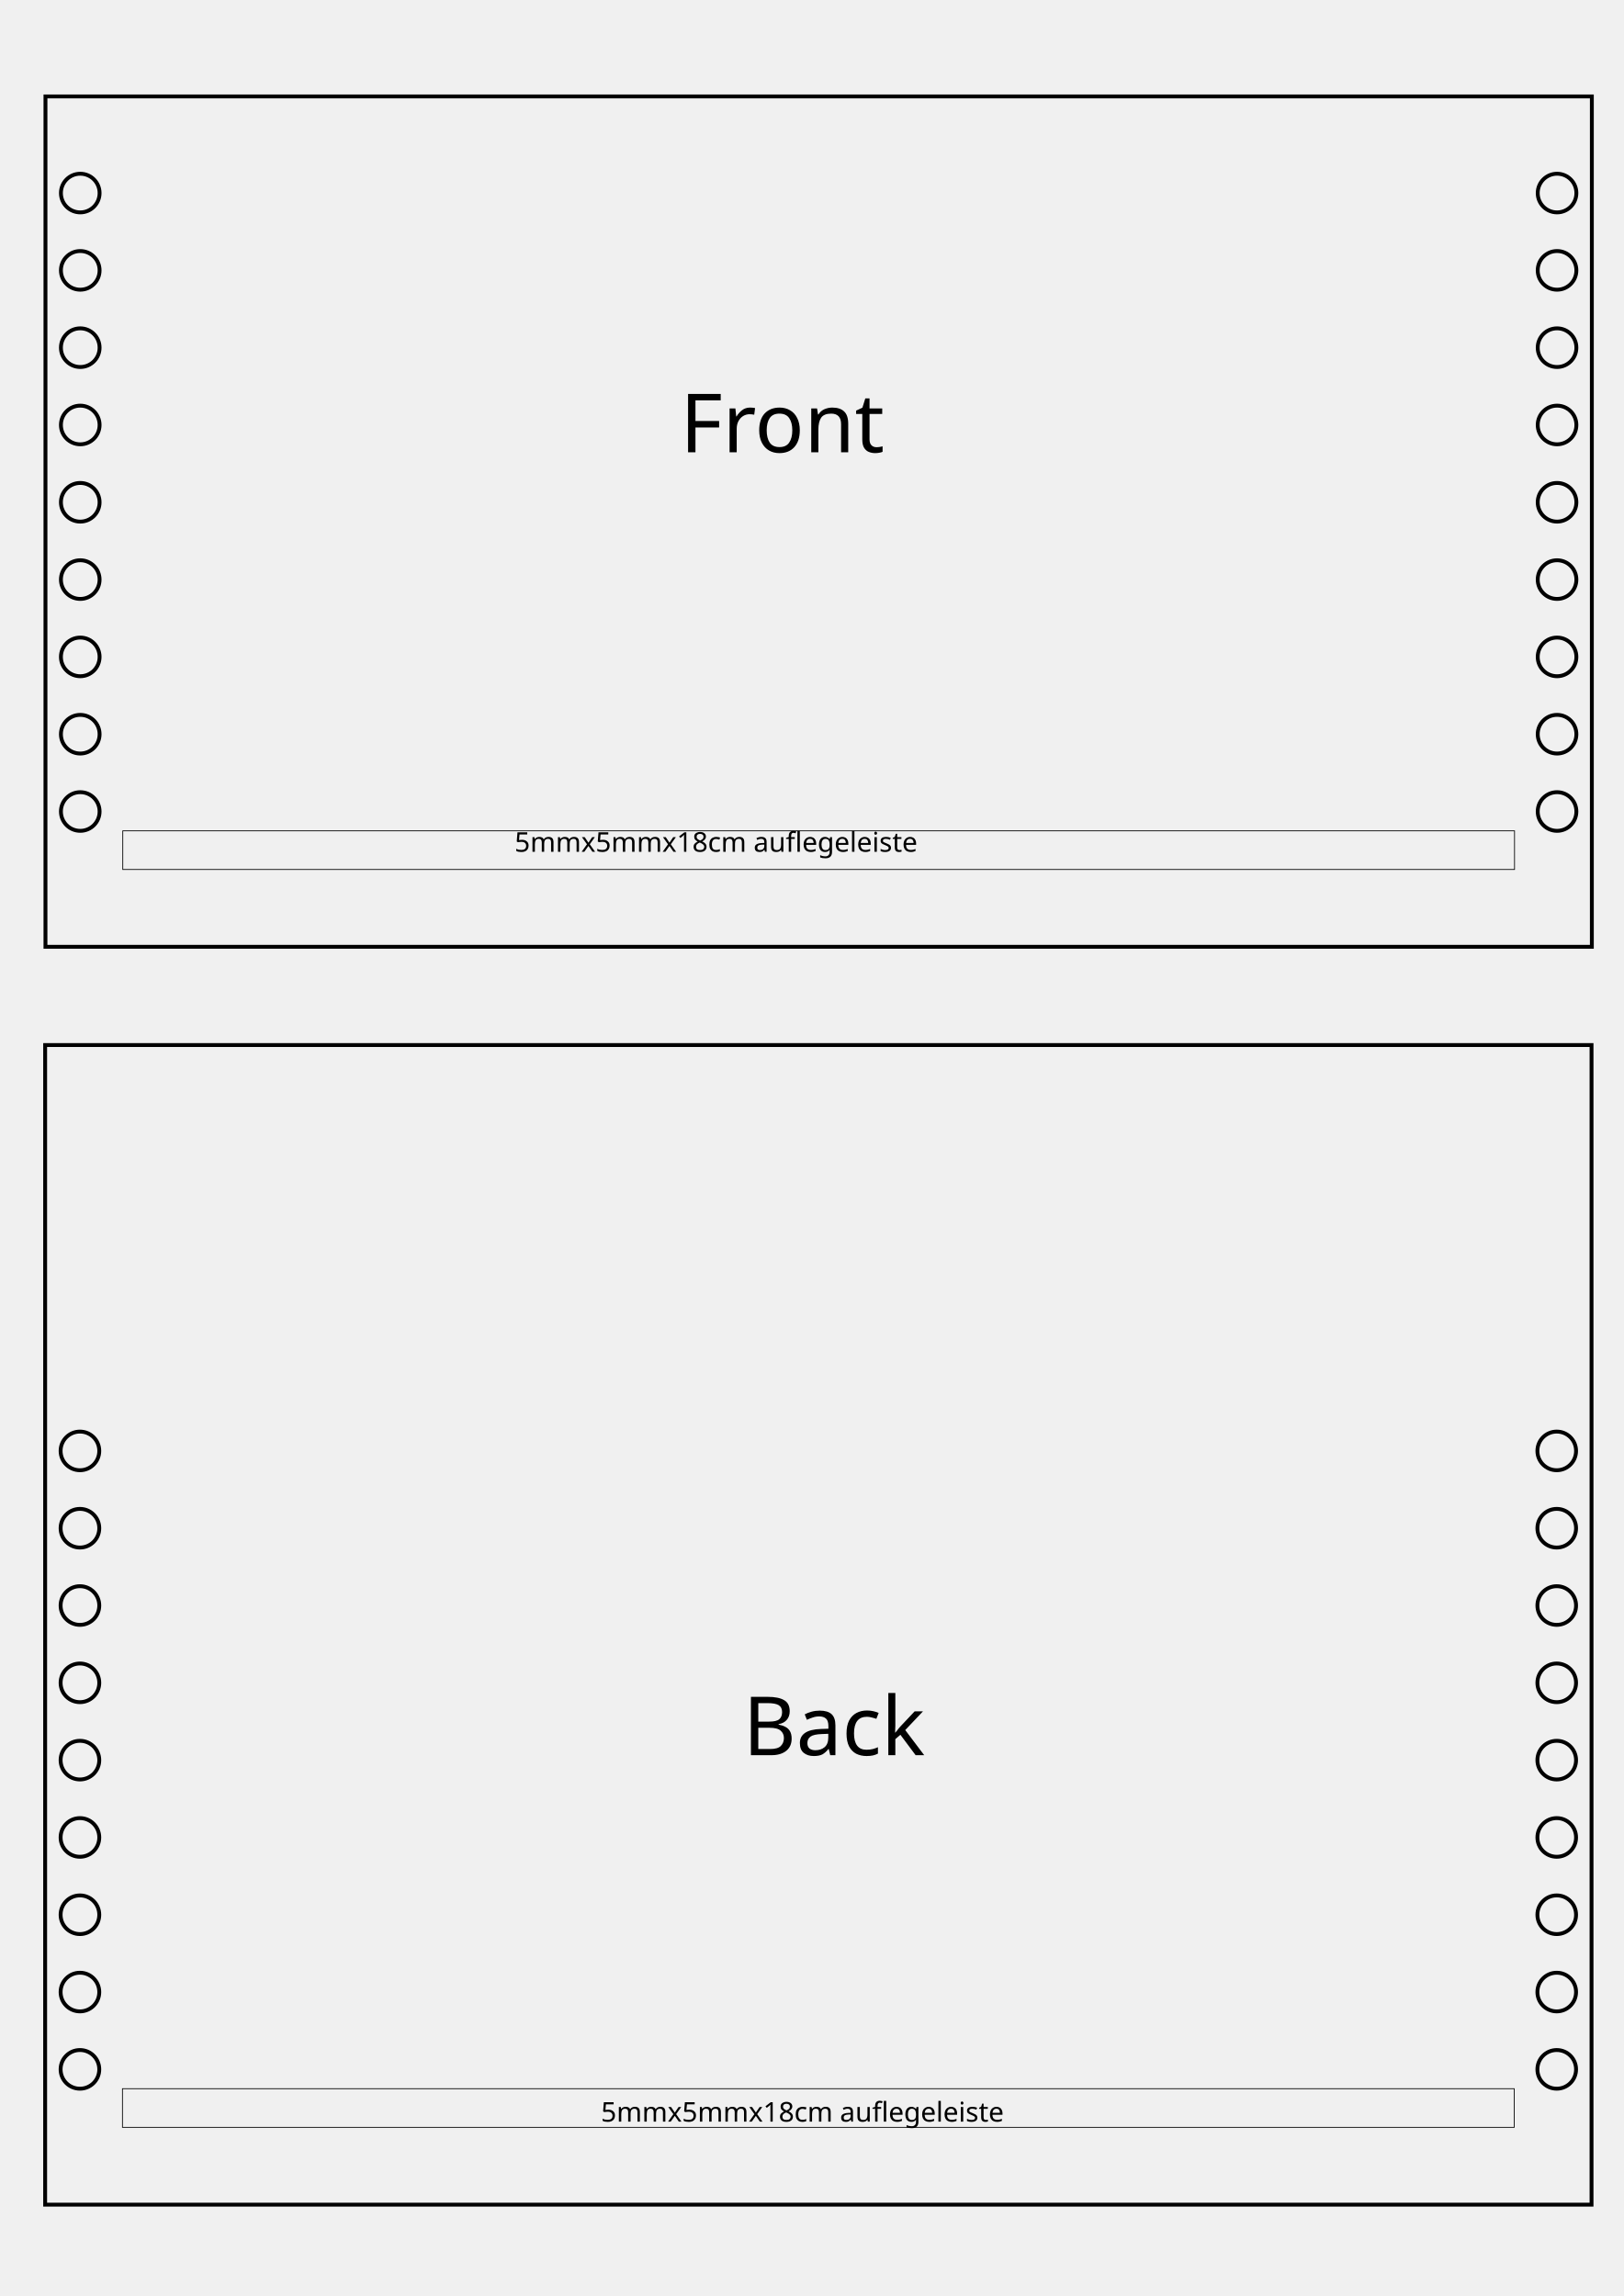
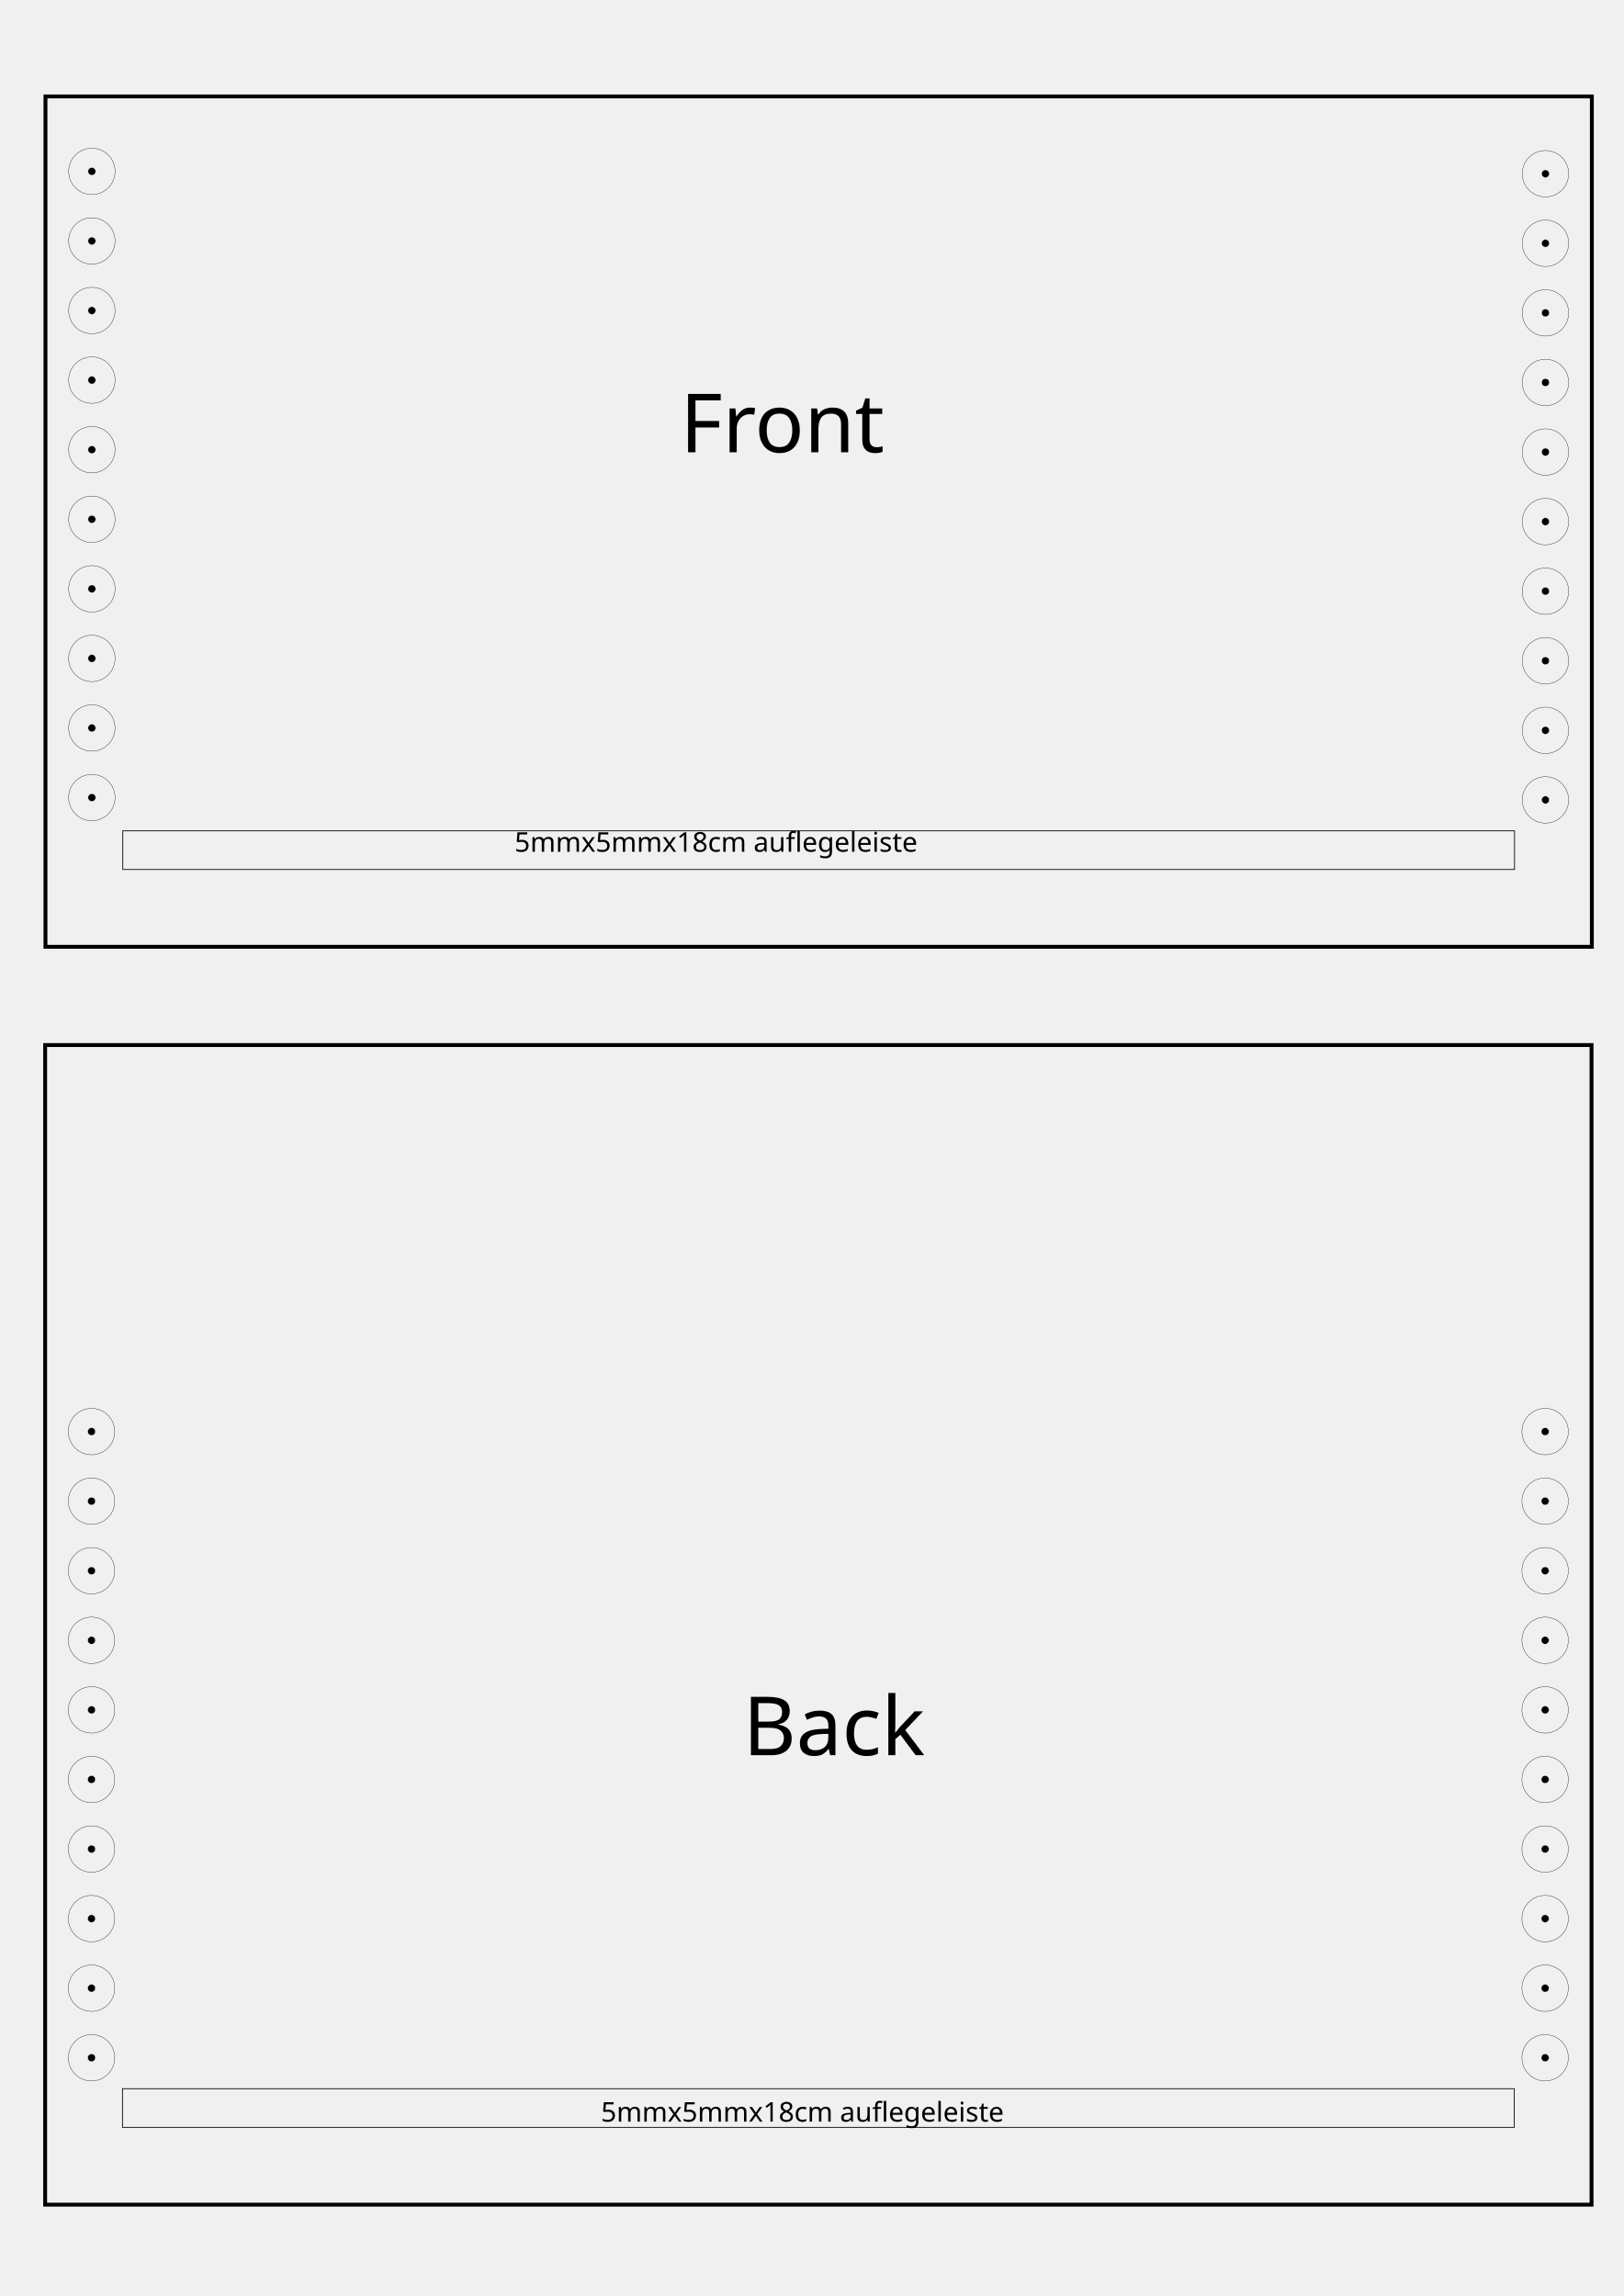
<svg xmlns="http://www.w3.org/2000/svg" width="210mm" height="297mm" viewBox="0 0 210 297" version="1.1" id="svg8">
  <defs id="defs2" />
  <g id="layer1">
    <rect style="fill:none;fill-opacity:1;stroke:#000000;stroke-width:0.5;stroke-miterlimit:4;stroke-dasharray:none;stroke-opacity:1" id="rect4802" width="200" height="110" x="5.88" y="12.473" />
    <text xml:space="preserve" style="font-style:normal;font-weight:normal;font-size:10.583px;line-height:125%;font-family:sans-serif;letter-spacing:0px;word-spacing:0px;fill:#000000;fill-opacity:1;stroke:none;stroke-width:0.265px;stroke-linecap:butt;stroke-linejoin:miter;stroke-opacity:1" x="87.962" y="58.504" id="text4806">
      <tspan id="tspan4804" x="87.962" y="58.504" style="stroke-width:0.265px">Front</tspan>
    </text>
    <text xml:space="preserve" style="font-style:normal;font-weight:normal;font-size:10.583px;line-height:125%;font-family:sans-serif;letter-spacing:0px;word-spacing:0px;fill:#000000;fill-opacity:1;stroke:none;stroke-width:0.265px;stroke-linecap:butt;stroke-linejoin:miter;stroke-opacity:1" x="71.628" y="116.059" id="text4812">
      <tspan id="tspan4810" x="71.628" y="125.422" style="stroke-width:0.265px" />
    </text>
    <rect style="fill:none;fill-opacity:1;stroke:#000000;stroke-width:0.5;stroke-miterlimit:4;stroke-dasharray:none;stroke-opacity:1" id="rect4802-2" width="200" height="150" x="5.839" y="135.183" />
    <text xml:space="preserve" style="font-style:normal;font-weight:normal;font-size:10.583px;line-height:125%;font-family:sans-serif;letter-spacing:0px;word-spacing:0px;fill:#000000;fill-opacity:1;stroke:none;stroke-width:0.265px;stroke-linecap:butt;stroke-linejoin:miter;stroke-opacity:1" x="96.091" y="227.045" id="text4806-9">
      <tspan id="tspan4804-7" x="96.091" y="227.045" style="stroke-width:0.265px">Back</tspan>
    </text>
-     <circle style="fill:none;fill-opacity:1;stroke:#000000;stroke-width:0.5;stroke-miterlimit:4;stroke-dasharray:none;stroke-opacity:1" id="path4862" cx="10.38" cy="104.973" r="2.5" />
-     <circle style="fill:none;fill-opacity:1;stroke:#000000;stroke-width:0.5;stroke-miterlimit:4;stroke-dasharray:none;stroke-opacity:1" id="path4862-3" cx="10.38" cy="94.973" r="2.5" />
-     <circle style="fill:none;fill-opacity:1;stroke:#000000;stroke-width:0.5;stroke-miterlimit:4;stroke-dasharray:none;stroke-opacity:1" id="path4862-1" cx="10.38" cy="84.973" r="2.5" />
-     <circle style="fill:none;fill-opacity:1;stroke:#000000;stroke-width:0.5;stroke-miterlimit:4;stroke-dasharray:none;stroke-opacity:1" id="path4862-3-9" cx="10.38" cy="74.973" r="2.5" />
-     <circle style="fill:none;fill-opacity:1;stroke:#000000;stroke-width:0.5;stroke-miterlimit:4;stroke-dasharray:none;stroke-opacity:1" id="path4862-19" cx="10.38" cy="64.973" r="2.5" />
-     <circle style="fill:none;fill-opacity:1;stroke:#000000;stroke-width:0.5;stroke-miterlimit:4;stroke-dasharray:none;stroke-opacity:1" id="path4862-3-7" cx="10.38" cy="54.973" r="2.5" />
-     <circle style="fill:none;fill-opacity:1;stroke:#000000;stroke-width:0.5;stroke-miterlimit:4;stroke-dasharray:none;stroke-opacity:1" id="path4862-1-4" cx="10.38" cy="44.973" r="2.5" />
-     <circle style="fill:none;fill-opacity:1;stroke:#000000;stroke-width:0.5;stroke-miterlimit:4;stroke-dasharray:none;stroke-opacity:1" id="path4862-3-9-0" cx="10.38" cy="34.973" r="2.5" />
-     <circle style="fill:none;fill-opacity:1;stroke:#000000;stroke-width:0.5;stroke-miterlimit:4;stroke-dasharray:none;stroke-opacity:1" id="path4862-1-4-6" cx="10.38" cy="24.973" r="2.5" />
-     <circle style="fill:none;fill-opacity:1;stroke:#000000;stroke-width:0.5;stroke-miterlimit:4;stroke-dasharray:none;stroke-opacity:1" id="path4862-10" cx="201.38" cy="104.973" r="2.5" />
-     <circle style="fill:none;fill-opacity:1;stroke:#000000;stroke-width:0.5;stroke-miterlimit:4;stroke-dasharray:none;stroke-opacity:1" id="path4862-3-6" cx="201.38" cy="94.973" r="2.5" />
-     <circle style="fill:none;fill-opacity:1;stroke:#000000;stroke-width:0.5;stroke-miterlimit:4;stroke-dasharray:none;stroke-opacity:1" id="path4862-1-3" cx="201.38" cy="84.973" r="2.5" />
-     <circle style="fill:none;fill-opacity:1;stroke:#000000;stroke-width:0.5;stroke-miterlimit:4;stroke-dasharray:none;stroke-opacity:1" id="path4862-3-9-2" cx="201.38" cy="74.973" r="2.5" />
-     <circle style="fill:none;fill-opacity:1;stroke:#000000;stroke-width:0.5;stroke-miterlimit:4;stroke-dasharray:none;stroke-opacity:1" id="path4862-19-0" cx="201.38" cy="64.973" r="2.5" />
-     <circle style="fill:none;fill-opacity:1;stroke:#000000;stroke-width:0.5;stroke-miterlimit:4;stroke-dasharray:none;stroke-opacity:1" id="path4862-3-7-6" cx="201.38" cy="54.973" r="2.5" />
-     <circle style="fill:none;fill-opacity:1;stroke:#000000;stroke-width:0.5;stroke-miterlimit:4;stroke-dasharray:none;stroke-opacity:1" id="path4862-1-4-1" cx="201.38" cy="44.973" r="2.5" />
-     <circle style="fill:none;fill-opacity:1;stroke:#000000;stroke-width:0.5;stroke-miterlimit:4;stroke-dasharray:none;stroke-opacity:1" id="path4862-3-9-0-5" cx="201.38" cy="34.973" r="2.5" />
-     <circle style="fill:none;fill-opacity:1;stroke:#000000;stroke-width:0.5;stroke-miterlimit:4;stroke-dasharray:none;stroke-opacity:1" id="path4862-1-4-6-5" cx="201.38" cy="24.973" r="2.5" />
-     <circle style="fill:none;fill-opacity:1;stroke:#000000;stroke-width:0.5;stroke-miterlimit:4;stroke-dasharray:none;stroke-opacity:1" id="path4862-10-7" cx="201.339" cy="267.683" r="2.5" />
-     <circle style="fill:none;fill-opacity:1;stroke:#000000;stroke-width:0.5;stroke-miterlimit:4;stroke-dasharray:none;stroke-opacity:1" id="path4862-3-6-6" cx="201.339" cy="257.683" r="2.5" />
-     <circle style="fill:none;fill-opacity:1;stroke:#000000;stroke-width:0.5;stroke-miterlimit:4;stroke-dasharray:none;stroke-opacity:1" id="path4862-1-3-5" cx="201.339" cy="247.683" r="2.5" />
-     <circle style="fill:none;fill-opacity:1;stroke:#000000;stroke-width:0.5;stroke-miterlimit:4;stroke-dasharray:none;stroke-opacity:1" id="path4862-3-9-2-6" cx="201.339" cy="237.683" r="2.5" />
-     <circle style="fill:none;fill-opacity:1;stroke:#000000;stroke-width:0.5;stroke-miterlimit:4;stroke-dasharray:none;stroke-opacity:1" id="path4862-19-0-9" cx="201.339" cy="227.683" r="2.5" />
-     <circle style="fill:none;fill-opacity:1;stroke:#000000;stroke-width:0.5;stroke-miterlimit:4;stroke-dasharray:none;stroke-opacity:1" id="path4862-3-7-6-3" cx="201.339" cy="217.683" r="2.5" />
-     <circle style="fill:none;fill-opacity:1;stroke:#000000;stroke-width:0.5;stroke-miterlimit:4;stroke-dasharray:none;stroke-opacity:1" id="path4862-1-4-1-7" cx="201.339" cy="207.683" r="2.5" />
-     <circle style="fill:none;fill-opacity:1;stroke:#000000;stroke-width:0.5;stroke-miterlimit:4;stroke-dasharray:none;stroke-opacity:1" id="path4862-3-9-0-5-4" cx="201.339" cy="197.683" r="2.5" />
-     <circle style="fill:none;fill-opacity:1;stroke:#000000;stroke-width:0.5;stroke-miterlimit:4;stroke-dasharray:none;stroke-opacity:1" id="path4862-1-4-6-5-5" cx="201.339" cy="187.683" r="2.5" />
-     <circle style="fill:none;fill-opacity:1;stroke:#000000;stroke-width:0.5;stroke-miterlimit:4;stroke-dasharray:none;stroke-opacity:1" id="path4862-10-7-8" cx="10.339" cy="267.683" r="2.5" />
-     <circle style="fill:none;fill-opacity:1;stroke:#000000;stroke-width:0.5;stroke-miterlimit:4;stroke-dasharray:none;stroke-opacity:1" id="path4862-3-6-6-6" cx="10.339" cy="257.683" r="2.5" />
-     <circle style="fill:none;fill-opacity:1;stroke:#000000;stroke-width:0.5;stroke-miterlimit:4;stroke-dasharray:none;stroke-opacity:1" id="path4862-1-3-5-8" cx="10.339" cy="247.683" r="2.5" />
-     <circle style="fill:none;fill-opacity:1;stroke:#000000;stroke-width:0.5;stroke-miterlimit:4;stroke-dasharray:none;stroke-opacity:1" id="path4862-3-9-2-6-8" cx="10.339" cy="237.683" r="2.5" />
-     <circle style="fill:none;fill-opacity:1;stroke:#000000;stroke-width:0.5;stroke-miterlimit:4;stroke-dasharray:none;stroke-opacity:1" id="path4862-19-0-9-4" cx="10.339" cy="227.683" r="2.5" />
-     <circle style="fill:none;fill-opacity:1;stroke:#000000;stroke-width:0.5;stroke-miterlimit:4;stroke-dasharray:none;stroke-opacity:1" id="path4862-3-7-6-3-3" cx="10.339" cy="217.683" r="2.5" />
-     <circle style="fill:none;fill-opacity:1;stroke:#000000;stroke-width:0.5;stroke-miterlimit:4;stroke-dasharray:none;stroke-opacity:1" id="path4862-1-4-1-7-1" cx="10.339" cy="207.683" r="2.5" />
-     <circle style="fill:none;fill-opacity:1;stroke:#000000;stroke-width:0.5;stroke-miterlimit:4;stroke-dasharray:none;stroke-opacity:1" id="path4862-3-9-0-5-4-4" cx="10.339" cy="197.683" r="2.5" />
-     <circle style="fill:none;fill-opacity:1;stroke:#000000;stroke-width:0.5;stroke-miterlimit:4;stroke-dasharray:none;stroke-opacity:1" id="path4862-1-4-6-5-5-9" cx="10.339" cy="187.683" r="2.5" />
    <rect style="fill:none;fill-opacity:1;stroke:#000000;stroke-width:0.5;stroke-miterlimit:4;stroke-dasharray:none;stroke-opacity:1" id="rect5130" width="200" height="120" x="230.565" y="6.533" />
    <circle style="fill:none;fill-opacity:1;stroke:#000000;stroke-width:0.5;stroke-miterlimit:4;stroke-dasharray:none;stroke-opacity:1" id="path5136" cx="290.565" cy="66.533" r="4.5" />
    <rect style="fill:none;fill-opacity:1;stroke:#000000;stroke-width:0.103;stroke-miterlimit:4;stroke-dasharray:none;stroke-opacity:1" id="rect5138" width="180" height="5" x="15.88" y="107.473" />
    <rect style="fill:none;fill-opacity:1;stroke:#000000;stroke-width:0.103;stroke-miterlimit:4;stroke-dasharray:none;stroke-opacity:1" id="rect5138-2" width="180" height="5" x="15.839" y="270.183" />
    <text xml:space="preserve" style="font-style:normal;font-weight:normal;font-size:3.528px;line-height:125%;font-family:sans-serif;letter-spacing:0px;word-spacing:0px;fill:#000000;fill-opacity:1;stroke:none;stroke-width:0.265px;stroke-linecap:butt;stroke-linejoin:miter;stroke-opacity:1" x="66.55" y="110.179" id="text5157">
      <tspan id="tspan5155" x="66.55" y="110.179" style="stroke-width:0.265px">5mmx5mmx18cm auflegeleiste</tspan>
    </text>
    <text xml:space="preserve" style="font-style:normal;font-weight:normal;font-size:3.528px;line-height:125%;font-family:sans-serif;letter-spacing:0px;word-spacing:0px;fill:#000000;fill-opacity:1;stroke:none;stroke-width:0.265px;stroke-linecap:butt;stroke-linejoin:miter;stroke-opacity:1" x="77.722" y="274.449" id="text5157-0">
      <tspan id="tspan5155-6" x="77.722" y="274.449" style="stroke-width:0.265px">5mmx5mmx18cm auflegeleiste</tspan>
    </text>
    <circle style="fill:none;fill-opacity:1;stroke:#000000;stroke-width:0.5;stroke-miterlimit:4;stroke-dasharray:none;stroke-opacity:1" id="path5136-8" cx="370.565" cy="66.533" r="4.5" />
    <text xml:space="preserve" style="font-style:normal;font-weight:normal;font-size:3.528px;line-height:125%;font-family:sans-serif;letter-spacing:0px;word-spacing:0px;fill:#000000;fill-opacity:1;stroke:none;stroke-width:0.265px;stroke-linecap:butt;stroke-linejoin:miter;stroke-opacity:1" x="316.447" y="118.464" id="text5194">
      <tspan id="tspan5192" x="316.447" y="118.464" style="stroke-width:0.265px">Bodenplatte vorne</tspan>
    </text>
    <circle style="fill:none;fill-opacity:1;stroke:#000000;stroke-width:0.577;stroke-miterlimit:4;stroke-dasharray:none;stroke-opacity:1" id="path5196" cx="255.565" cy="26.533" r="5" />
    <circle style="fill:none;fill-opacity:1;stroke:#000000;stroke-width:0.577;stroke-miterlimit:4;stroke-dasharray:none;stroke-opacity:1" id="path5196-9" cx="285.565" cy="26.533" r="5" />
    <circle style="fill:none;fill-opacity:1;stroke:#000000;stroke-width:0.577;stroke-miterlimit:4;stroke-dasharray:none;stroke-opacity:1" id="path5196-9-2" cx="315.565" cy="26.533" r="5" />
    <circle style="fill:none;fill-opacity:1;stroke:#000000;stroke-width:0.577;stroke-miterlimit:4;stroke-dasharray:none;stroke-opacity:1" id="path5196-9-2-6" cx="345.565" cy="26.533" r="5" />
    <circle style="fill:none;fill-opacity:1;stroke:#000000;stroke-width:0.577;stroke-miterlimit:4;stroke-dasharray:none;stroke-opacity:1" id="path5196-9-2-6-6" cx="375.565" cy="26.533" r="5" />
    <circle style="fill:none;fill-opacity:1;stroke:#000000;stroke-width:0.577;stroke-miterlimit:4;stroke-dasharray:none;stroke-opacity:1" id="path5196-9-2-6-6-4" cx="405.565" cy="26.533" r="5" />
    <rect style="fill:none;fill-opacity:1;stroke:#000000;stroke-width:1.525;stroke-miterlimit:4;stroke-dasharray:none;stroke-opacity:1" id="rect5275" width="220" height="200" x="241.612" y="146.178" />
    <text xml:space="preserve" style="font-style:normal;font-weight:normal;font-size:3.528px;line-height:125%;font-family:sans-serif;letter-spacing:0px;word-spacing:0px;fill:#000000;fill-opacity:1;stroke:none;stroke-width:0.265px;stroke-linecap:butt;stroke-linejoin:miter;stroke-opacity:1" x="308.964" y="321.589" id="text5279">
      <tspan id="tspan5277" x="308.964" y="321.589" style="stroke-width:0.265px">Decke</tspan>
    </text>
    <path style="fill:#f55d73;fill-opacity:0.254;stroke:#000000;stroke-width:0.123;stroke-miterlimit:4;stroke-dasharray:none;stroke-opacity:1" d="m 466.159,13.308 h 120 m 0,0 v 48 m 0,0 h -120 v -48" id="rect5295" />
+     <circle style="fill:none;fill-opacity:0.254;stroke:#000000;stroke-width:0.042;stroke-miterlimit:4;stroke-dasharray:none;stroke-opacity:1" id="path4547" cx="11.88" cy="103.17" r="3" />
+     <circle style="opacity:1;fill:#000000;fill-opacity:1;stroke:#ffffff;stroke-width:0.046;stroke-miterlimit:4;stroke-dasharray:none;stroke-opacity:1" id="path4807" cx="11.88" cy="103.17" r="0.5" />
+     <circle style="fill:none;fill-opacity:0.254;stroke:#000000;stroke-width:0.042;stroke-miterlimit:4;stroke-dasharray:none;stroke-opacity:1" id="path4547-3" cx="11.88" cy="94.17" r="3" />
+     <circle style="opacity:1;fill:#000000;fill-opacity:1;stroke:#ffffff;stroke-width:0.046;stroke-miterlimit:4;stroke-dasharray:none;stroke-opacity:1" id="path4807-6" cx="11.88" cy="94.17" r="0.5" />
+     <circle style="fill:none;fill-opacity:0.254;stroke:#000000;stroke-width:0.042;stroke-miterlimit:4;stroke-dasharray:none;stroke-opacity:1" id="path4547-5" cx="11.88" cy="85.17" r="3" />
+     <circle style="opacity:1;fill:#000000;fill-opacity:1;stroke:#ffffff;stroke-width:0.046;stroke-miterlimit:4;stroke-dasharray:none;stroke-opacity:1" id="path4807-3" cx="11.88" cy="85.17" r="0.5" />
+     <circle style="fill:none;fill-opacity:0.254;stroke:#000000;stroke-width:0.042;stroke-miterlimit:4;stroke-dasharray:none;stroke-opacity:1" id="path4547-3-6" cx="11.88" cy="76.17" r="3" />
+     <circle style="opacity:1;fill:#000000;fill-opacity:1;stroke:#ffffff;stroke-width:0.046;stroke-miterlimit:4;stroke-dasharray:none;stroke-opacity:1" id="path4807-6-2" cx="11.88" cy="76.17" r="0.5" />
+     <circle style="fill:none;fill-opacity:0.254;stroke:#000000;stroke-width:0.042;stroke-miterlimit:4;stroke-dasharray:none;stroke-opacity:1" id="path4547-5-1" cx="11.88" cy="67.17" r="3" />
+     <circle style="opacity:1;fill:#000000;fill-opacity:1;stroke:#ffffff;stroke-width:0.046;stroke-miterlimit:4;stroke-dasharray:none;stroke-opacity:1" id="path4807-3-2" cx="11.88" cy="67.17" r="0.5" />
+     <circle style="fill:none;fill-opacity:0.254;stroke:#000000;stroke-width:0.042;stroke-miterlimit:4;stroke-dasharray:none;stroke-opacity:1" id="path4547-3-6-0" cx="11.88" cy="58.17" r="3" />
+     <circle style="opacity:1;fill:#000000;fill-opacity:1;stroke:#ffffff;stroke-width:0.046;stroke-miterlimit:4;stroke-dasharray:none;stroke-opacity:1" id="path4807-6-2-9" cx="11.88" cy="58.17" r="0.5" />
+     <circle style="fill:none;fill-opacity:0.254;stroke:#000000;stroke-width:0.042;stroke-miterlimit:4;stroke-dasharray:none;stroke-opacity:1" id="path4547-5-6" cx="11.88" cy="49.17" r="3" />
+     <circle style="opacity:1;fill:#000000;fill-opacity:1;stroke:#ffffff;stroke-width:0.046;stroke-miterlimit:4;stroke-dasharray:none;stroke-opacity:1" id="path4807-3-0" cx="11.88" cy="49.17" r="0.5" />
+     <circle style="fill:none;fill-opacity:0.254;stroke:#000000;stroke-width:0.042;stroke-miterlimit:4;stroke-dasharray:none;stroke-opacity:1" id="path4547-3-6-2" cx="11.88" cy="40.17" r="3" />
+     <circle style="opacity:1;fill:#000000;fill-opacity:1;stroke:#ffffff;stroke-width:0.046;stroke-miterlimit:4;stroke-dasharray:none;stroke-opacity:1" id="path4807-6-2-6" cx="11.88" cy="40.17" r="0.5" />
+     <circle style="fill:none;fill-opacity:0.254;stroke:#000000;stroke-width:0.042;stroke-miterlimit:4;stroke-dasharray:none;stroke-opacity:1" id="path4547-5-8" cx="11.88" cy="31.17" r="3" />
+     <circle style="opacity:1;fill:#000000;fill-opacity:1;stroke:#ffffff;stroke-width:0.046;stroke-miterlimit:4;stroke-dasharray:none;stroke-opacity:1" id="path4807-3-7" cx="11.88" cy="31.17" r="0.5" />
+     <circle style="fill:none;fill-opacity:0.254;stroke:#000000;stroke-width:0.042;stroke-miterlimit:4;stroke-dasharray:none;stroke-opacity:1" id="path4547-3-6-20" cx="11.88" cy="22.17" r="3" />
+     <circle style="opacity:1;fill:#000000;fill-opacity:1;stroke:#ffffff;stroke-width:0.046;stroke-miterlimit:4;stroke-dasharray:none;stroke-opacity:1" id="path4807-6-2-2" cx="11.88" cy="22.17" r="0.5" />
+     <circle style="fill:none;fill-opacity:0.254;stroke:#000000;stroke-width:0.042;stroke-miterlimit:4;stroke-dasharray:none;stroke-opacity:1" id="path4547-59" cx="199.88" cy="103.473" r="3" />
+     <circle style="opacity:1;fill:#000000;fill-opacity:1;stroke:#ffffff;stroke-width:0.046;stroke-miterlimit:4;stroke-dasharray:none;stroke-opacity:1" id="path4807-2" cx="199.88" cy="103.473" r="0.5" />
+     <circle style="fill:none;fill-opacity:0.254;stroke:#000000;stroke-width:0.042;stroke-miterlimit:4;stroke-dasharray:none;stroke-opacity:1" id="path4547-3-2" cx="199.88" cy="94.473" r="3" />
+     <circle style="opacity:1;fill:#000000;fill-opacity:1;stroke:#ffffff;stroke-width:0.046;stroke-miterlimit:4;stroke-dasharray:none;stroke-opacity:1" id="path4807-6-8" cx="199.88" cy="94.473" r="0.5" />
+     <circle style="fill:none;fill-opacity:0.254;stroke:#000000;stroke-width:0.042;stroke-miterlimit:4;stroke-dasharray:none;stroke-opacity:1" id="path4547-5-9" cx="199.88" cy="85.473" r="3" />
+     <circle style="opacity:1;fill:#000000;fill-opacity:1;stroke:#ffffff;stroke-width:0.046;stroke-miterlimit:4;stroke-dasharray:none;stroke-opacity:1" id="path4807-3-73" cx="199.88" cy="85.473" r="0.5" />
+     <circle style="fill:none;fill-opacity:0.254;stroke:#000000;stroke-width:0.042;stroke-miterlimit:4;stroke-dasharray:none;stroke-opacity:1" id="path4547-3-6-6" cx="199.88" cy="76.473" r="3" />
+     <circle style="opacity:1;fill:#000000;fill-opacity:1;stroke:#ffffff;stroke-width:0.046;stroke-miterlimit:4;stroke-dasharray:none;stroke-opacity:1" id="path4807-6-2-1" cx="199.88" cy="76.473" r="0.5" />
+     <circle style="fill:none;fill-opacity:0.254;stroke:#000000;stroke-width:0.042;stroke-miterlimit:4;stroke-dasharray:none;stroke-opacity:1" id="path4547-5-1-2" cx="199.88" cy="67.473" r="3" />
+     <circle style="opacity:1;fill:#000000;fill-opacity:1;stroke:#ffffff;stroke-width:0.046;stroke-miterlimit:4;stroke-dasharray:none;stroke-opacity:1" id="path4807-3-2-9" cx="199.88" cy="67.473" r="0.5" />
+     <circle style="fill:none;fill-opacity:0.254;stroke:#000000;stroke-width:0.042;stroke-miterlimit:4;stroke-dasharray:none;stroke-opacity:1" id="path4547-3-6-0-3" cx="199.88" cy="58.473" r="3" />
+     <circle style="opacity:1;fill:#000000;fill-opacity:1;stroke:#ffffff;stroke-width:0.046;stroke-miterlimit:4;stroke-dasharray:none;stroke-opacity:1" id="path4807-6-2-9-1" cx="199.88" cy="58.473" r="0.5" />
+     <circle style="fill:none;fill-opacity:0.254;stroke:#000000;stroke-width:0.042;stroke-miterlimit:4;stroke-dasharray:none;stroke-opacity:1" id="path4547-5-6-9" cx="199.88" cy="49.473" r="3" />
+     <circle style="opacity:1;fill:#000000;fill-opacity:1;stroke:#ffffff;stroke-width:0.046;stroke-miterlimit:4;stroke-dasharray:none;stroke-opacity:1" id="path4807-3-0-4" cx="199.88" cy="49.473" r="0.5" />
+     <circle style="fill:none;fill-opacity:0.254;stroke:#000000;stroke-width:0.042;stroke-miterlimit:4;stroke-dasharray:none;stroke-opacity:1" id="path4547-3-6-2-7" cx="199.88" cy="40.473" r="3" />
+     <circle style="opacity:1;fill:#000000;fill-opacity:1;stroke:#ffffff;stroke-width:0.046;stroke-miterlimit:4;stroke-dasharray:none;stroke-opacity:1" id="path4807-6-2-6-8" cx="199.88" cy="40.473" r="0.5" />
+     <circle style="fill:none;fill-opacity:0.254;stroke:#000000;stroke-width:0.042;stroke-miterlimit:4;stroke-dasharray:none;stroke-opacity:1" id="path4547-5-8-4" cx="199.88" cy="31.473" r="3" />
+     <circle style="opacity:1;fill:#000000;fill-opacity:1;stroke:#ffffff;stroke-width:0.046;stroke-miterlimit:4;stroke-dasharray:none;stroke-opacity:1" id="path4807-3-7-5" cx="199.88" cy="31.473" r="0.5" />
+     <circle style="fill:none;fill-opacity:0.254;stroke:#000000;stroke-width:0.042;stroke-miterlimit:4;stroke-dasharray:none;stroke-opacity:1" id="path4547-3-6-20-0" cx="199.88" cy="22.473" r="3" />
+     <circle style="opacity:1;fill:#000000;fill-opacity:1;stroke:#ffffff;stroke-width:0.046;stroke-miterlimit:4;stroke-dasharray:none;stroke-opacity:1" id="path4807-6-2-2-3" cx="199.88" cy="22.473" r="0.5" />
+     <circle style="fill:none;fill-opacity:0.254;stroke:#000000;stroke-width:0.042;stroke-miterlimit:4;stroke-dasharray:none;stroke-opacity:1" id="path4547-6" cx="199.839" cy="266.183" r="3" />
+     <circle style="opacity:1;fill:#000000;fill-opacity:1;stroke:#ffffff;stroke-width:0.046;stroke-miterlimit:4;stroke-dasharray:none;stroke-opacity:1" id="path4807-1" cx="199.839" cy="266.183" r="0.5" />
+     <circle style="fill:none;fill-opacity:0.254;stroke:#000000;stroke-width:0.042;stroke-miterlimit:4;stroke-dasharray:none;stroke-opacity:1" id="path4547-3-0" cx="199.839" cy="257.183" r="3" />
+     <circle style="opacity:1;fill:#000000;fill-opacity:1;stroke:#ffffff;stroke-width:0.046;stroke-miterlimit:4;stroke-dasharray:none;stroke-opacity:1" id="path4807-6-6" cx="199.839" cy="257.183" r="0.5" />
+     <circle style="fill:none;fill-opacity:0.254;stroke:#000000;stroke-width:0.042;stroke-miterlimit:4;stroke-dasharray:none;stroke-opacity:1" id="path4547-5-3" cx="199.839" cy="248.183" r="3" />
+     <circle style="opacity:1;fill:#000000;fill-opacity:1;stroke:#ffffff;stroke-width:0.046;stroke-miterlimit:4;stroke-dasharray:none;stroke-opacity:1" id="path4807-3-20" cx="199.839" cy="248.183" r="0.5" />
+     <circle style="fill:none;fill-opacity:0.254;stroke:#000000;stroke-width:0.042;stroke-miterlimit:4;stroke-dasharray:none;stroke-opacity:1" id="path4547-3-6-61" cx="199.839" cy="239.183" r="3" />
+     <circle style="opacity:1;fill:#000000;fill-opacity:1;stroke:#ffffff;stroke-width:0.046;stroke-miterlimit:4;stroke-dasharray:none;stroke-opacity:1" id="path4807-6-2-5" cx="199.839" cy="239.183" r="0.5" />
+     <circle style="fill:none;fill-opacity:0.254;stroke:#000000;stroke-width:0.042;stroke-miterlimit:4;stroke-dasharray:none;stroke-opacity:1" id="path4547-5-1-5" cx="199.839" cy="230.183" r="3" />
+     <circle style="opacity:1;fill:#000000;fill-opacity:1;stroke:#ffffff;stroke-width:0.046;stroke-miterlimit:4;stroke-dasharray:none;stroke-opacity:1" id="path4807-3-2-4" cx="199.839" cy="230.183" r="0.5" />
+     <circle style="fill:none;fill-opacity:0.254;stroke:#000000;stroke-width:0.042;stroke-miterlimit:4;stroke-dasharray:none;stroke-opacity:1" id="path4547-3-6-0-7" cx="199.839" cy="221.183" r="3" />
+     <circle style="opacity:1;fill:#000000;fill-opacity:1;stroke:#ffffff;stroke-width:0.046;stroke-miterlimit:4;stroke-dasharray:none;stroke-opacity:1" id="path4807-6-2-9-6" cx="199.839" cy="221.183" r="0.5" />
+     <circle style="fill:none;fill-opacity:0.254;stroke:#000000;stroke-width:0.042;stroke-miterlimit:4;stroke-dasharray:none;stroke-opacity:1" id="path4547-5-6-5" cx="199.839" cy="212.183" r="3" />
+     <circle style="opacity:1;fill:#000000;fill-opacity:1;stroke:#ffffff;stroke-width:0.046;stroke-miterlimit:4;stroke-dasharray:none;stroke-opacity:1" id="path4807-3-0-6" cx="199.839" cy="212.183" r="0.5" />
+     <circle style="fill:none;fill-opacity:0.254;stroke:#000000;stroke-width:0.042;stroke-miterlimit:4;stroke-dasharray:none;stroke-opacity:1" id="path4547-3-6-2-9" cx="199.839" cy="203.183" r="3" />
+     <circle style="opacity:1;fill:#000000;fill-opacity:1;stroke:#ffffff;stroke-width:0.046;stroke-miterlimit:4;stroke-dasharray:none;stroke-opacity:1" id="path4807-6-2-6-3" cx="199.839" cy="203.183" r="0.5" />
+     <circle style="fill:none;fill-opacity:0.254;stroke:#000000;stroke-width:0.042;stroke-miterlimit:4;stroke-dasharray:none;stroke-opacity:1" id="path4547-5-8-7" cx="199.839" cy="194.183" r="3" />
+     <circle style="opacity:1;fill:#000000;fill-opacity:1;stroke:#ffffff;stroke-width:0.046;stroke-miterlimit:4;stroke-dasharray:none;stroke-opacity:1" id="path4807-3-7-4" cx="199.839" cy="194.183" r="0.5" />
+     <circle style="fill:none;fill-opacity:0.254;stroke:#000000;stroke-width:0.042;stroke-miterlimit:4;stroke-dasharray:none;stroke-opacity:1" id="path4547-3-6-20-5" cx="199.839" cy="185.183" r="3" />
+     <circle style="opacity:1;fill:#000000;fill-opacity:1;stroke:#ffffff;stroke-width:0.046;stroke-miterlimit:4;stroke-dasharray:none;stroke-opacity:1" id="path4807-6-2-2-2" cx="199.839" cy="185.183" r="0.5" />
+     <circle style="fill:none;fill-opacity:0.254;stroke:#000000;stroke-width:0.042;stroke-miterlimit:4;stroke-dasharray:none;stroke-opacity:1" id="path4547-6-4" cx="11.839" cy="266.183" r="3" />
+     <circle style="opacity:1;fill:#000000;fill-opacity:1;stroke:#ffffff;stroke-width:0.046;stroke-miterlimit:4;stroke-dasharray:none;stroke-opacity:1" id="path4807-1-7" cx="11.839" cy="266.183" r="0.5" />
+     <circle style="fill:none;fill-opacity:0.254;stroke:#000000;stroke-width:0.042;stroke-miterlimit:4;stroke-dasharray:none;stroke-opacity:1" id="path4547-3-0-4" cx="11.839" cy="257.183" r="3" />
+     <circle style="opacity:1;fill:#000000;fill-opacity:1;stroke:#ffffff;stroke-width:0.046;stroke-miterlimit:4;stroke-dasharray:none;stroke-opacity:1" id="path4807-6-6-4" cx="11.839" cy="257.183" r="0.5" />
+     <circle style="fill:none;fill-opacity:0.254;stroke:#000000;stroke-width:0.042;stroke-miterlimit:4;stroke-dasharray:none;stroke-opacity:1" id="path4547-5-3-3" cx="11.839" cy="248.183" r="3" />
+     <circle style="opacity:1;fill:#000000;fill-opacity:1;stroke:#ffffff;stroke-width:0.046;stroke-miterlimit:4;stroke-dasharray:none;stroke-opacity:1" id="path4807-3-20-0" cx="11.839" cy="248.183" r="0.5" />
+     <circle style="fill:none;fill-opacity:0.254;stroke:#000000;stroke-width:0.042;stroke-miterlimit:4;stroke-dasharray:none;stroke-opacity:1" id="path4547-3-6-61-7" cx="11.839" cy="239.183" r="3" />
+     <circle style="opacity:1;fill:#000000;fill-opacity:1;stroke:#ffffff;stroke-width:0.046;stroke-miterlimit:4;stroke-dasharray:none;stroke-opacity:1" id="path4807-6-2-5-8" cx="11.839" cy="239.183" r="0.5" />
+     <circle style="fill:none;fill-opacity:0.254;stroke:#000000;stroke-width:0.042;stroke-miterlimit:4;stroke-dasharray:none;stroke-opacity:1" id="path4547-5-1-5-6" cx="11.839" cy="230.183" r="3" />
+     <circle style="opacity:1;fill:#000000;fill-opacity:1;stroke:#ffffff;stroke-width:0.046;stroke-miterlimit:4;stroke-dasharray:none;stroke-opacity:1" id="path4807-3-2-4-8" cx="11.839" cy="230.183" r="0.5" />
+     <circle style="fill:none;fill-opacity:0.254;stroke:#000000;stroke-width:0.042;stroke-miterlimit:4;stroke-dasharray:none;stroke-opacity:1" id="path4547-3-6-0-7-8" cx="11.839" cy="221.183" r="3" />
+     <circle style="opacity:1;fill:#000000;fill-opacity:1;stroke:#ffffff;stroke-width:0.046;stroke-miterlimit:4;stroke-dasharray:none;stroke-opacity:1" id="path4807-6-2-9-6-4" cx="11.839" cy="221.183" r="0.5" />
+     <circle style="fill:none;fill-opacity:0.254;stroke:#000000;stroke-width:0.042;stroke-miterlimit:4;stroke-dasharray:none;stroke-opacity:1" id="path4547-5-6-5-3" cx="11.839" cy="212.183" r="3" />
+     <circle style="opacity:1;fill:#000000;fill-opacity:1;stroke:#ffffff;stroke-width:0.046;stroke-miterlimit:4;stroke-dasharray:none;stroke-opacity:1" id="path4807-3-0-6-1" cx="11.839" cy="212.183" r="0.5" />
+     <circle style="fill:none;fill-opacity:0.254;stroke:#000000;stroke-width:0.042;stroke-miterlimit:4;stroke-dasharray:none;stroke-opacity:1" id="path4547-3-6-2-9-4" cx="11.839" cy="203.183" r="3" />
+     <circle style="opacity:1;fill:#000000;fill-opacity:1;stroke:#ffffff;stroke-width:0.046;stroke-miterlimit:4;stroke-dasharray:none;stroke-opacity:1" id="path4807-6-2-6-3-9" cx="11.839" cy="203.183" r="0.5" />
+     <circle style="fill:none;fill-opacity:0.254;stroke:#000000;stroke-width:0.042;stroke-miterlimit:4;stroke-dasharray:none;stroke-opacity:1" id="path4547-5-8-7-2" cx="11.839" cy="194.183" r="3" />
+     <circle style="opacity:1;fill:#000000;fill-opacity:1;stroke:#ffffff;stroke-width:0.046;stroke-miterlimit:4;stroke-dasharray:none;stroke-opacity:1" id="path4807-3-7-4-0" cx="11.839" cy="194.183" r="0.5" />
+     <circle style="fill:none;fill-opacity:0.254;stroke:#000000;stroke-width:0.042;stroke-miterlimit:4;stroke-dasharray:none;stroke-opacity:1" id="path4547-3-6-20-5-6" cx="11.839" cy="185.183" r="3" />
+     <circle style="opacity:1;fill:#000000;fill-opacity:1;stroke:#ffffff;stroke-width:0.046;stroke-miterlimit:4;stroke-dasharray:none;stroke-opacity:1" id="path4807-6-2-2-2-8" cx="11.839" cy="185.183" r="0.5" />
  </g>
</svg>
